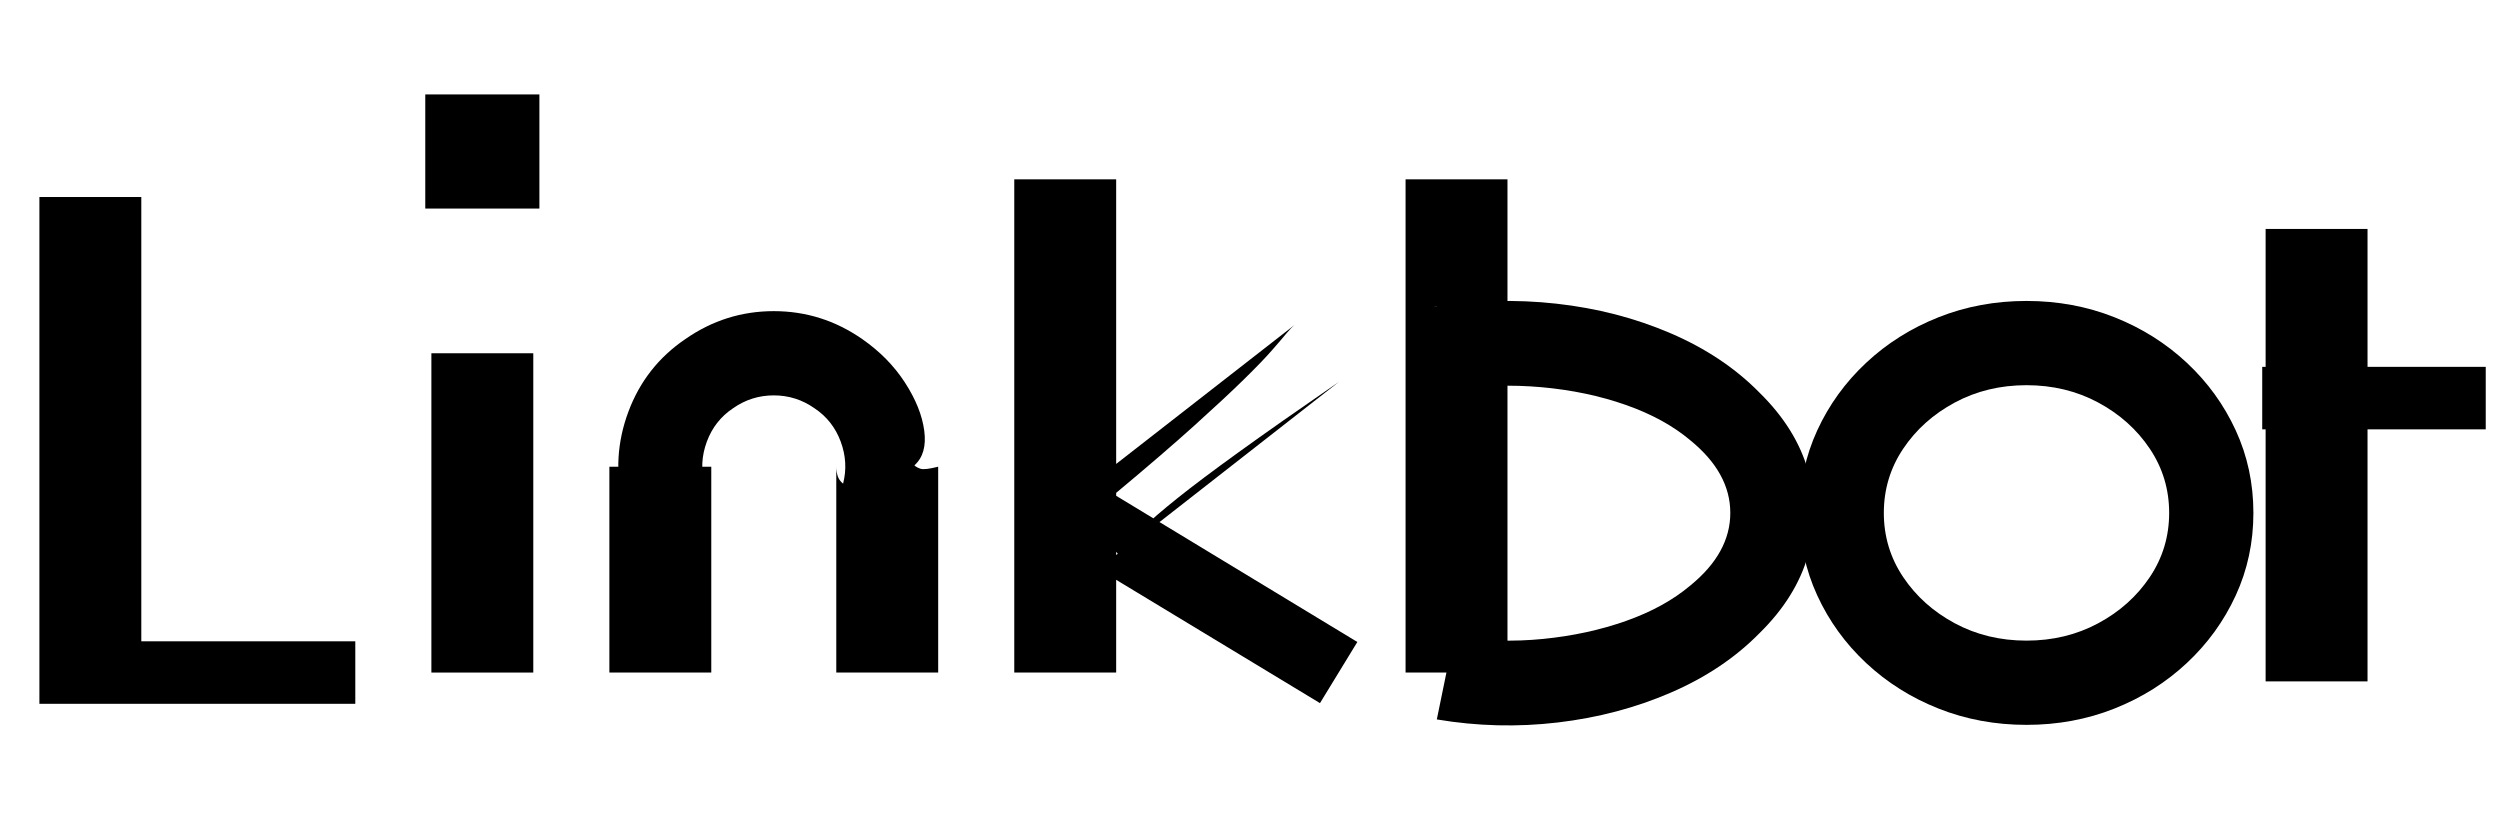
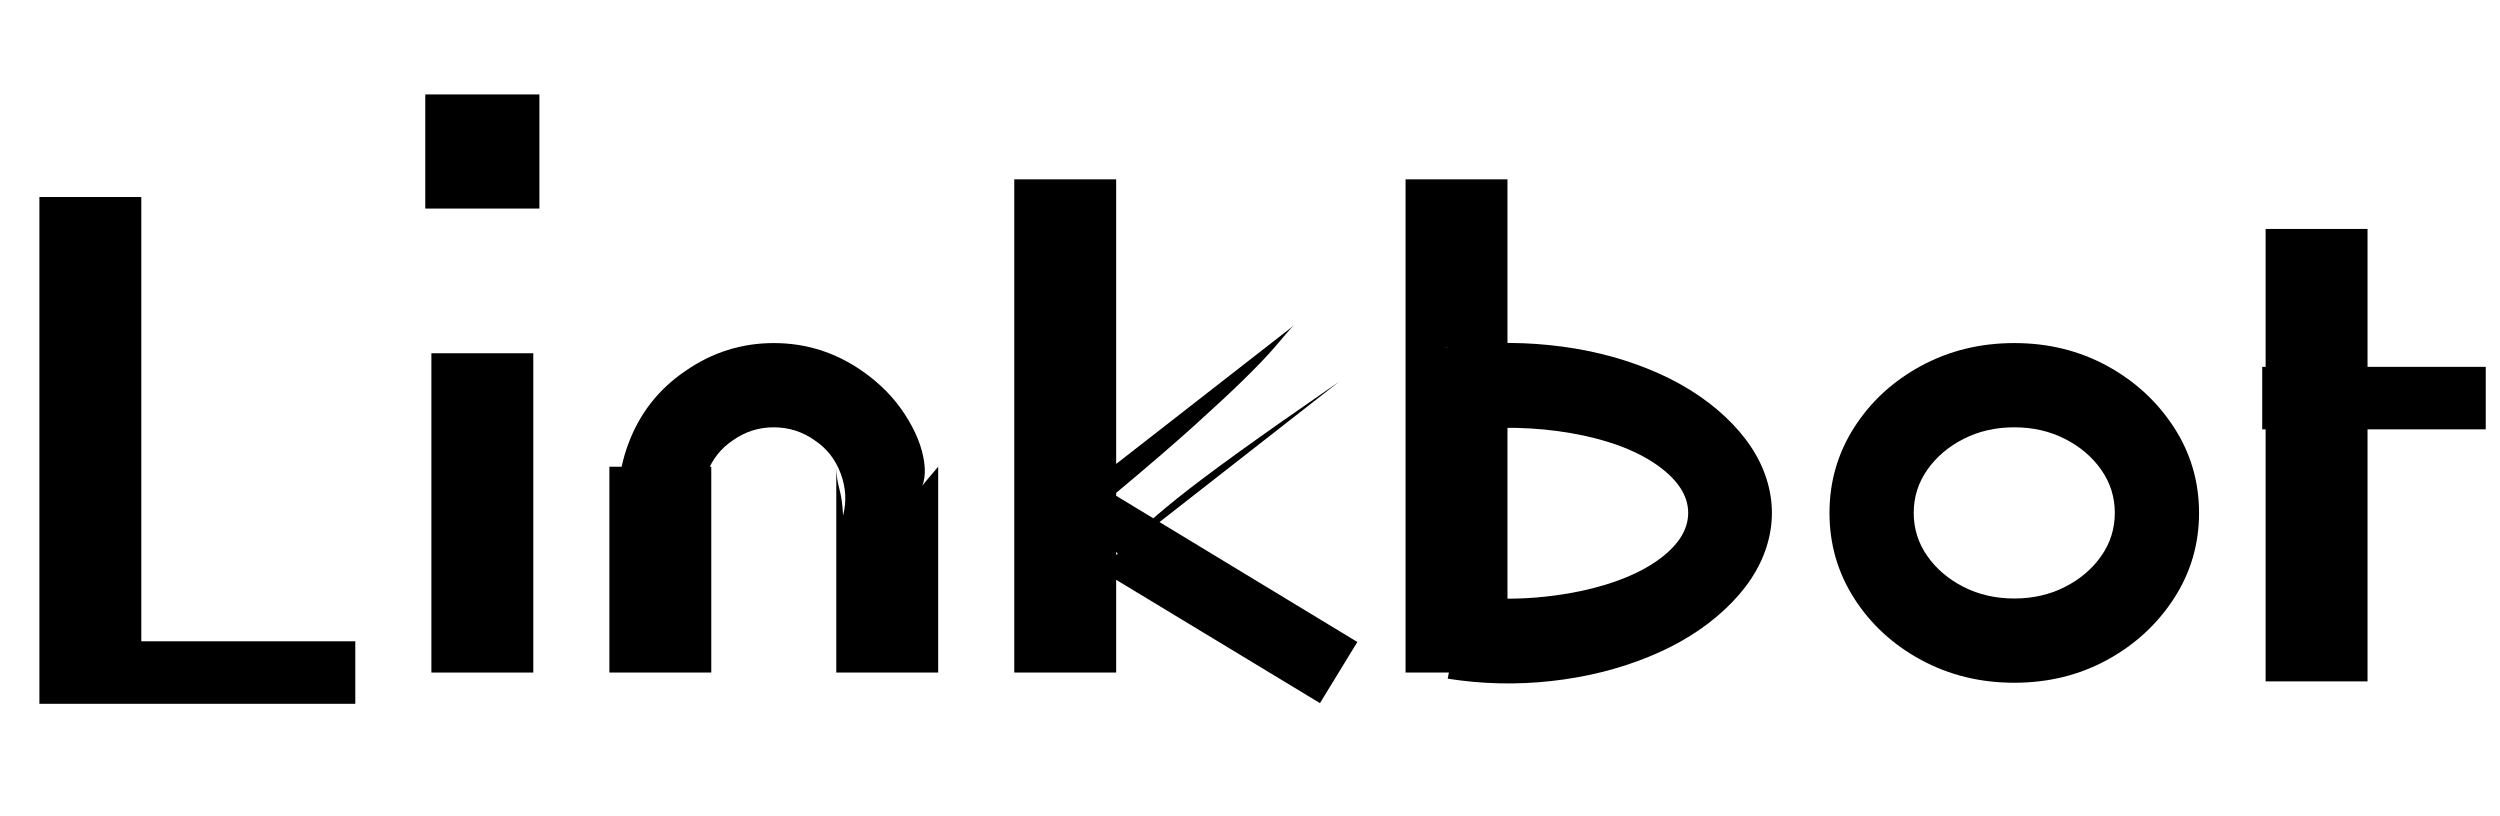
<svg xmlns="http://www.w3.org/2000/svg" viewBox="0 0 3680.00 1200.00" width="3680.00" height="1200.00" role="img" aria-label="Linkbot wordmark (Linkbot)">
  <g fill="currentColor" transform="translate(0 990) scale(1 -1)">
    <path transform="translate(0.00 0)" d="M58 0V700H208V0H58ZM58 46H523V-46H58V46Z" />
    <path transform="translate(577.00 0)" d="M58 0V470H208V0H58ZM49 683V851H217V683H49Z" />
-     <path transform="translate(839.00 0)" d="M58 0V303H208V0H58ZM78 248Q61 317 86.0 384.0Q111 451 170 491Q229 532 300.0 532.0Q371 532 430 491Q469 464 493.0 427.0Q517 390 521.5 356.0Q526 322 507 305Q510 302 516.0 300.0Q522 298 542 303V0H392V303Q392 296 394.0 289.5Q396 283 402 278Q410 309 398.5 340.0Q387 371 360 389Q333 408 300.0 408.0Q267 408 240 389Q213 371 201.5 340.0Q190 309 198 278L78 248Z" />
+     <path transform="translate(839.00 0)" d="M58 0V303H208V0H58ZM78 201Q61 270 86.0 337.0Q111 404 170 444Q229 485 300.0 485.0Q371 485 430 444Q469 417 493.0 380.0Q517 343 521.5 309.0Q526 275 507 258Q507 258 508.0 260.5Q509 263 516.5 272.5Q524 282 542 303V0H392V303Q392 287 396.5 270.5Q401 254 402 231Q410 262 398.5 293.0Q387 324 360 342Q333 361 300.0 361.0Q267 361 240 342Q213 324 201.5 293.0Q190 262 198 231L78 201Z" />
    <path transform="translate(1435.00 0)" d="M58 0V726H208V0H58ZM145 258 471 512Q465 507 458.0 498.5Q451 490 437.0 474.0Q423 458 396.0 431.5Q369 405 323.0 363.5Q277 322 205 262L563 45L508 -45L151 171Q166 161 184.0 163.5Q202 166 215 179Q220 184 226.5 191.5Q233 199 249.0 214.5Q265 230 298.0 256.5Q331 283 388.5 324.5Q446 366 536 428L211 174L145 258Z" />
-     <path transform="translate(2025.00 0)" d="M85 538Q176 553 266.0 543.0Q356 533 434.0 499.5Q512 466 565 412Q619 359 636.5 297.0Q654 235 636.5 173.0Q619 111 565 58Q512 4 434.5 -29.5Q357 -63 268.0 -73.5Q179 -84 90 -69L115 53Q181 43 246.5 49.5Q312 56 368.5 76.0Q425 96 463 128Q522 176 522.0 235.0Q522 294 463 342Q425 374 368.0 394.0Q311 414 244.5 420.0Q178 426 110 416L90 539ZM44 0V726H194V0H44Z" />
-     <path transform="translate(2649.00 0)" d="M668 235Q668 170 642.0 113.5Q616 57 570.0 14.0Q524 -29 463.5 -53.0Q403 -77 334 -77Q265 -77 204.5 -53.0Q144 -29 98.0 14.0Q52 57 26.0 113.5Q0 170 0 235Q0 300 26.0 356.5Q52 413 98.0 456.0Q144 499 204.5 523.0Q265 547 334 547Q403 547 463.5 523.0Q524 499 570.0 456.0Q616 413 642.0 356.5Q668 300 668 235ZM544 235Q544 287 515.5 329.5Q487 372 439.5 397.5Q392 423 334 423Q276 423 228.5 397.5Q181 372 152.5 329.5Q124 287 124 235Q124 183 152.5 140.5Q181 98 228.5 72.5Q276 47 334 47Q392 47 439.5 72.5Q487 98 515.5 140.5Q544 183 544 235Z" />
+     <path transform="translate(2025.00 0)" d="M100 478Q178 490 256.0 482.0Q334 474 401.0 447.0Q468 420 514 377Q560 334 575.5 284.5Q591 235 575.5 185.5Q560 136 514 93Q468 50 401.5 23.0Q335 -4 258.5 -12.5Q182 -21 106 -9L130 113Q183 106 236.5 110.5Q290 115 335.5 128.5Q381 142 412 163Q460 196 460.0 235.0Q460 274 412 307Q365 339 287.0 352.5Q209 366 124 356L106 479ZM44 0V726H194V0H44Z" />
+     <path transform="translate(2649.00 0)" d="M588 235Q588 166 551.0 109.0Q514 52 452.5 18.5Q391 -15 316 -15Q241 -15 179.0 18.5Q117 52 80.5 109.0Q44 166 44 235Q44 304 80.5 361.0Q117 418 179.0 451.5Q241 485 316 485Q391 485 452.5 451.5Q514 418 551.0 361.0Q588 304 588 235ZM464 235Q464 270 444.0 298.5Q424 327 390.5 344.0Q357 361 316 361Q275 361 241.5 344.0Q208 327 188.0 298.5Q168 270 168 235Q168 200 188.0 171.5Q208 143 241.5 126.0Q275 109 316 109Q357 109 390.5 126.0Q424 143 444.0 171.5Q464 200 464 235Z" />
    <path transform="translate(3277.00 0)" d="M58 -13V653H208V-13H58ZM53 450H382V358H53V450Z" />
  </g>
</svg>
